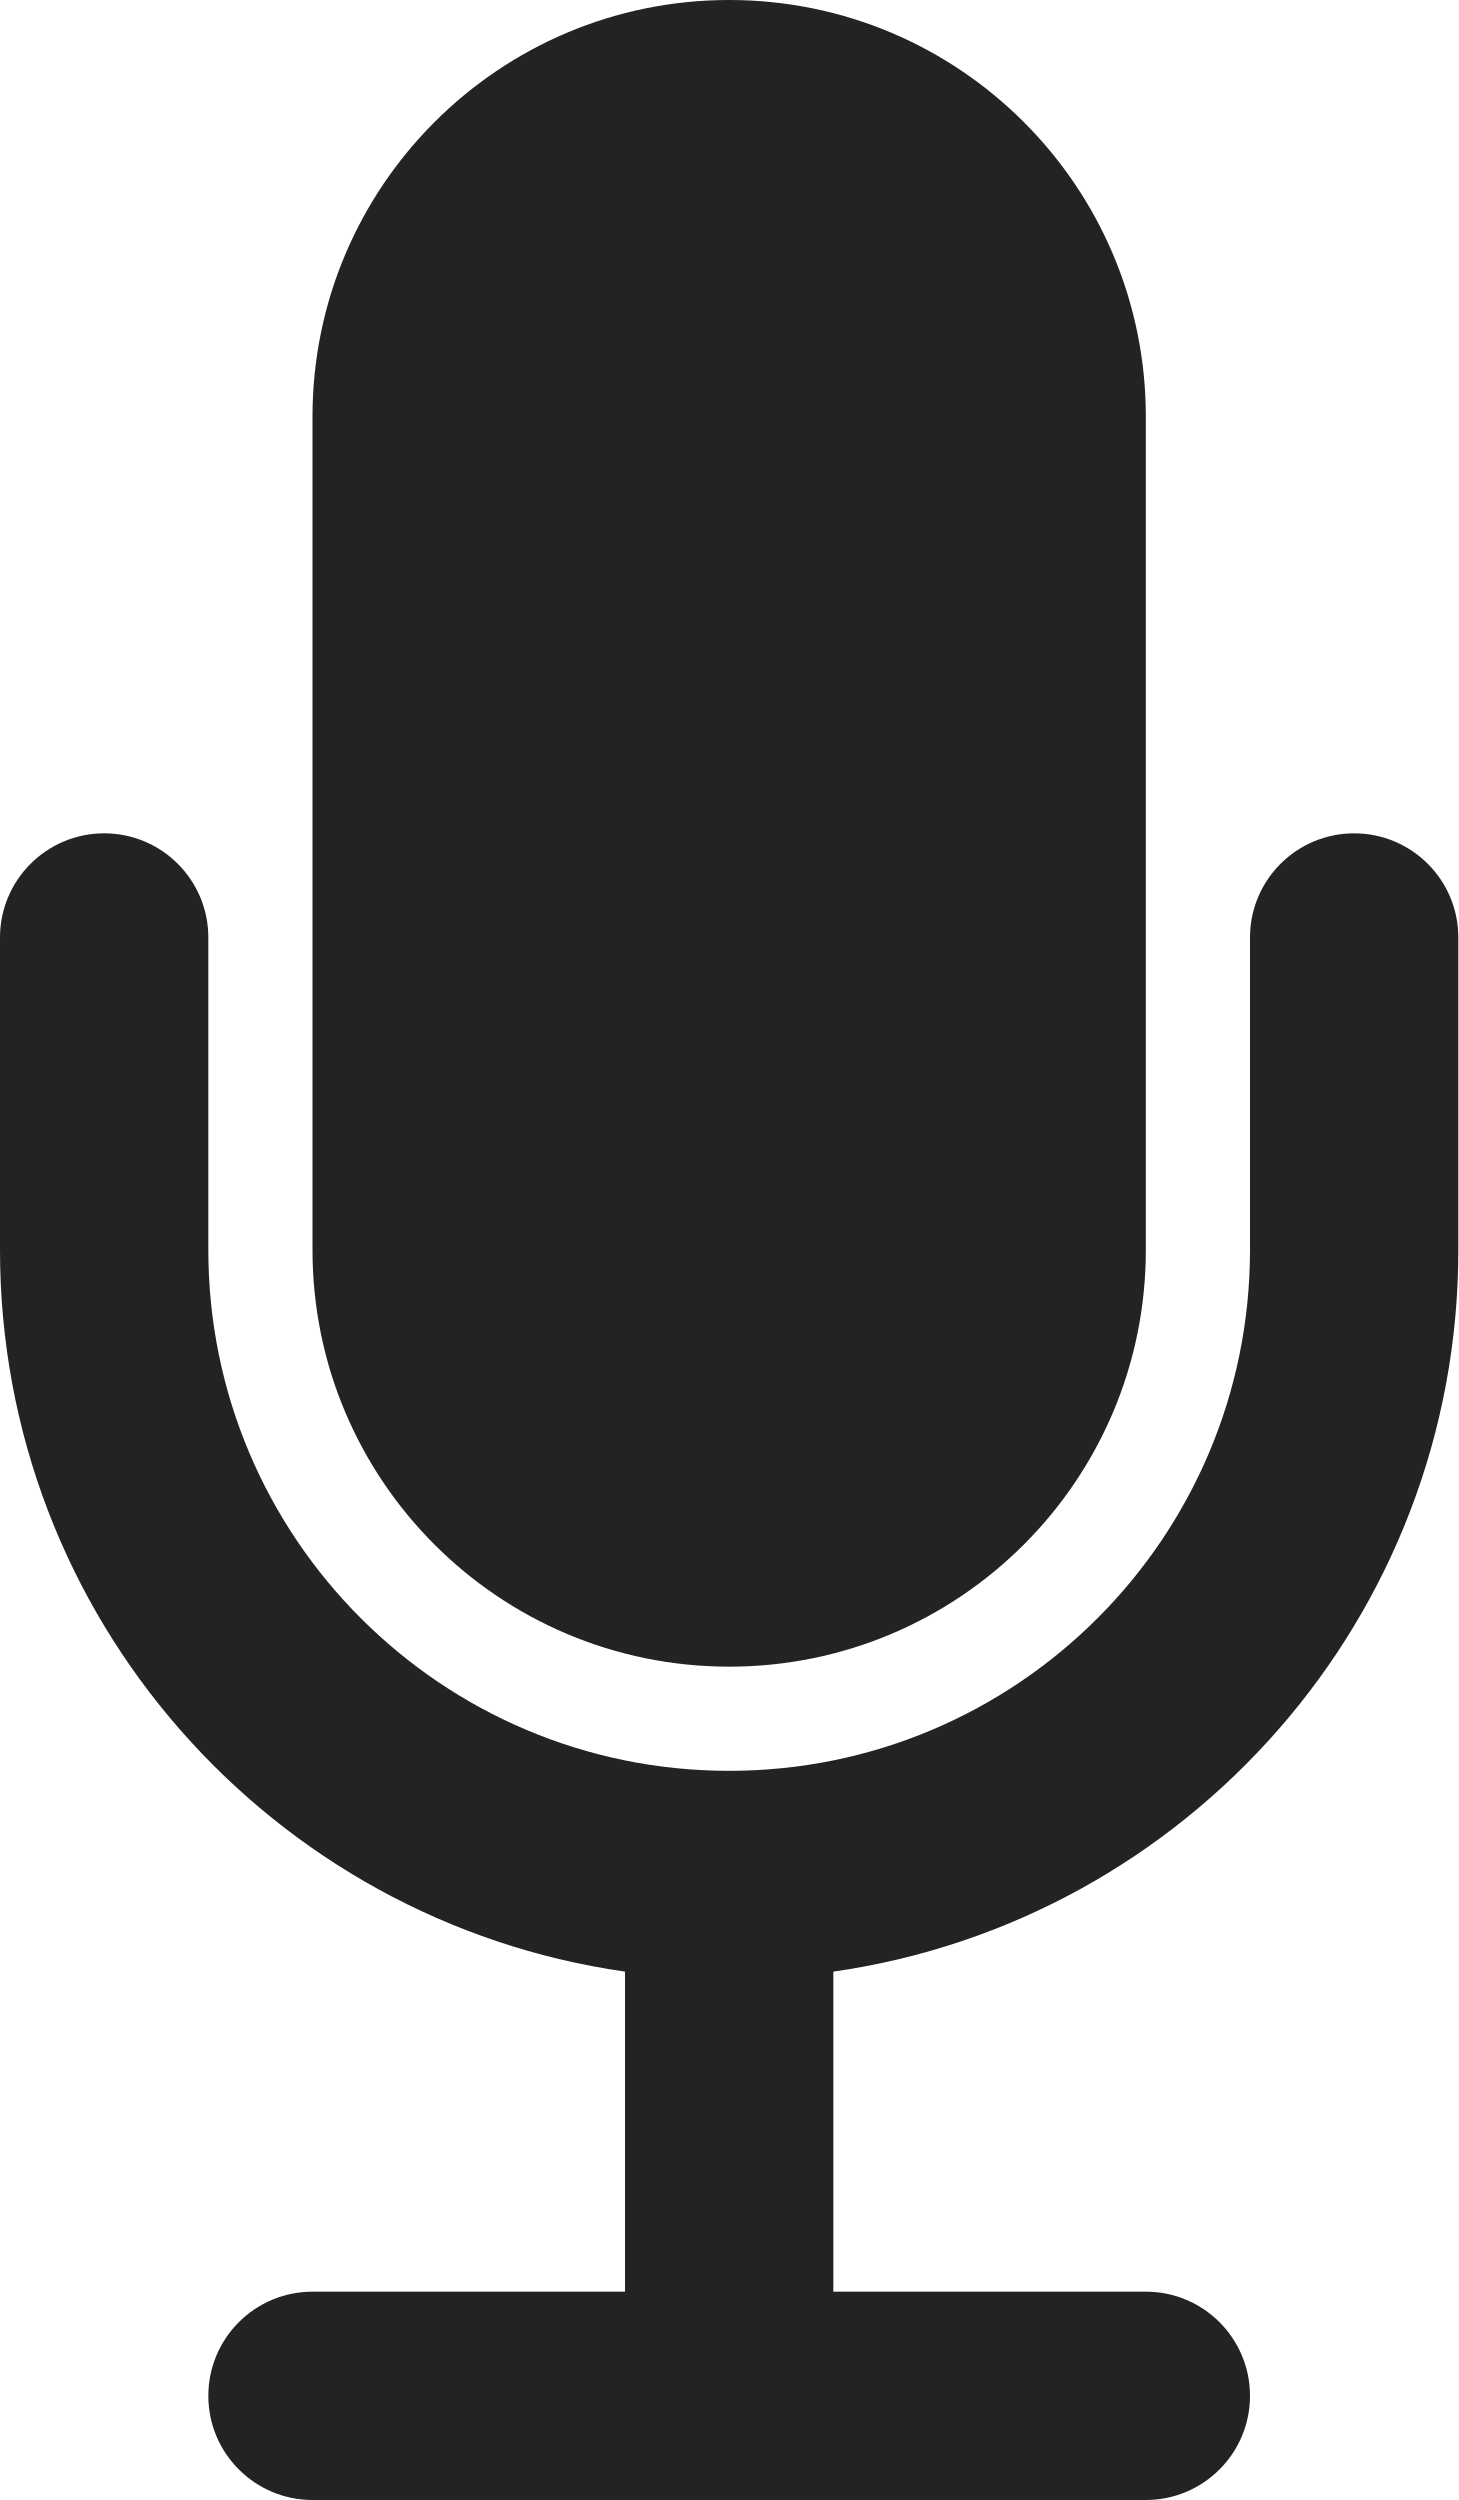
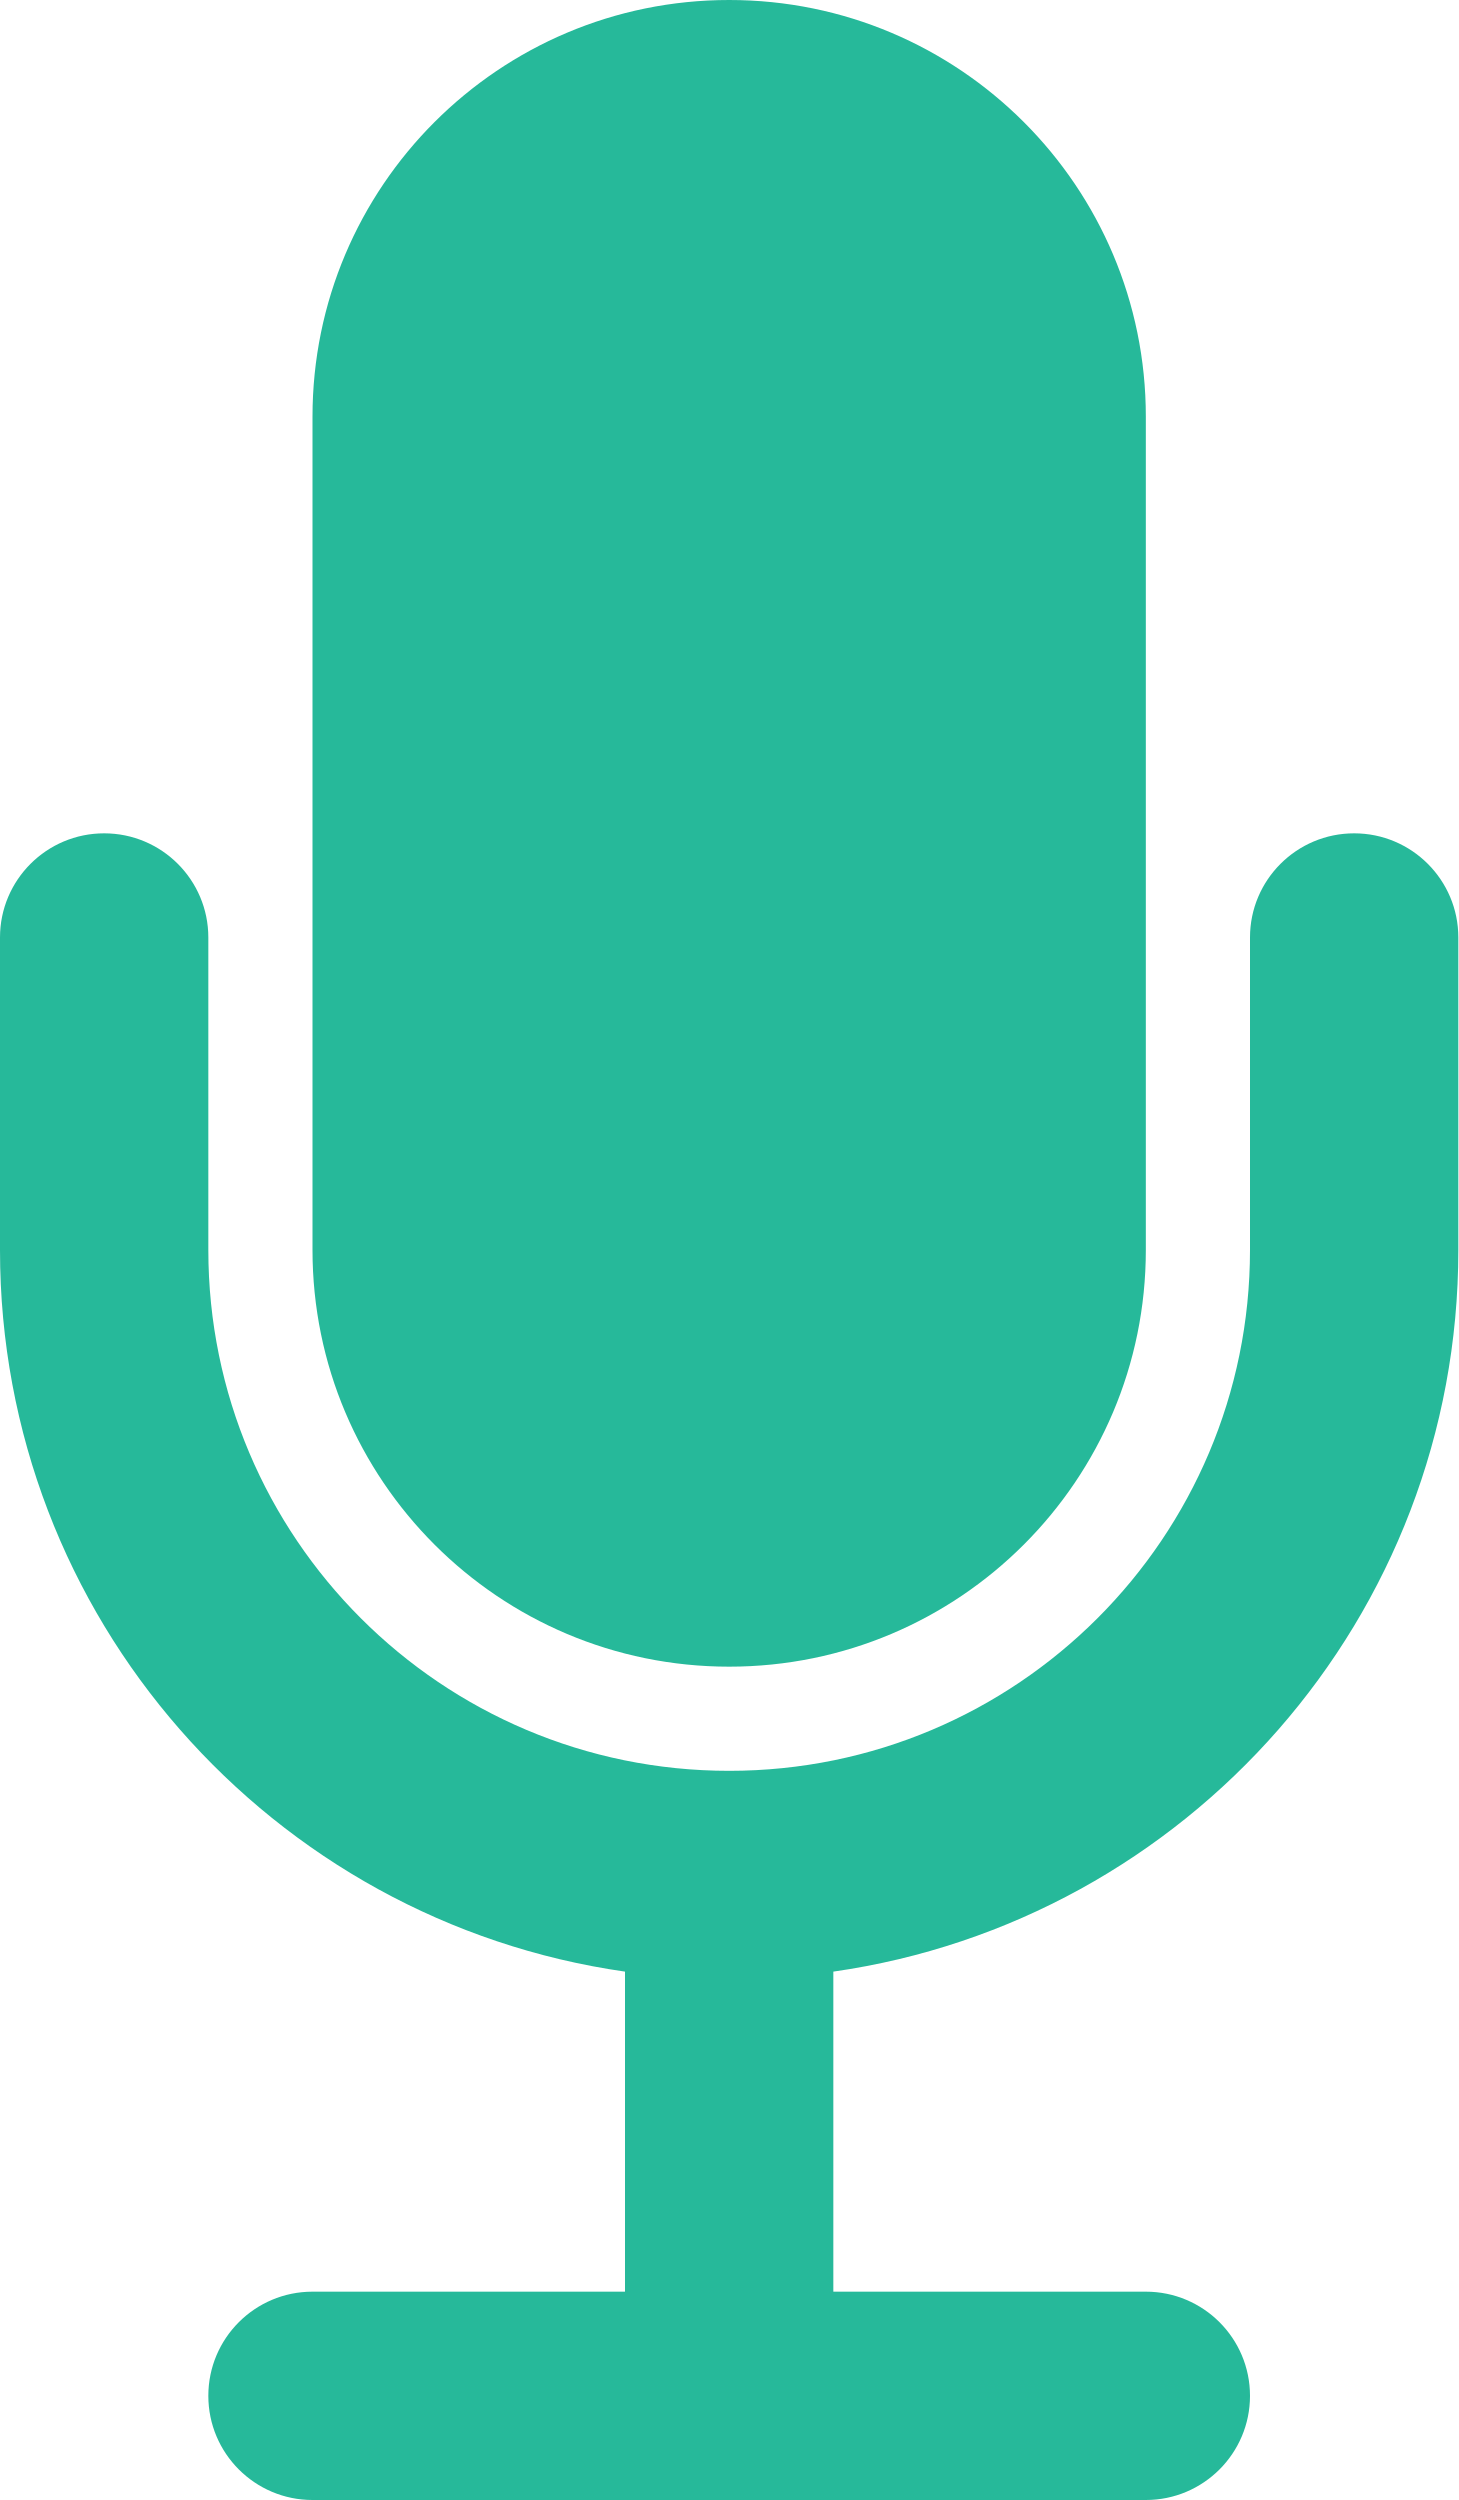
<svg xmlns="http://www.w3.org/2000/svg" version="1.1" id="Layer_1" x="0px" y="0px" width="63px" height="108px" viewBox="0 0 63 108" enable-background="new 0 0 63 108" xml:space="preserve">
-   <path fill="#232323" d="M63,54V40.5c0-2.485-2.016-4.5-4.5-4.5c-2.486,0-4.5,2.015-4.5,4.5V54c0,12.426-10.074,22.5-22.5,22.5  C19.073,76.5,9,66.426,9,54V40.5C9,38.015,6.985,36,4.5,36S0,38.015,0,40.5V54c0,15.868,11.735,28.991,27,31.174V99H13.5  c-2.485,0-4.5,2.014-4.5,4.5c0,2.484,2.015,4.5,4.5,4.5h36c2.485,0,4.5-2.016,4.5-4.5c0-2.486-2.015-4.5-4.5-4.5H36V85.174  C51.265,82.991,63,69.868,63,54z" />
-   <path fill="#232323" d="M31.5,0c-9.941,0-18,8.059-18,18v9v18v9c0,9.941,8.059,18,18,18s18-8.059,18-18v-9V27v-9  C49.5,8.059,41.441,0,31.5,0z" />
+   <path fill="#26B99A" d="M63,54V40.5c0-2.485-2.016-4.5-4.5-4.5c-2.486,0-4.5,2.015-4.5,4.5V54c0,12.426-10.074,22.5-22.5,22.5  C19.073,76.5,9,66.426,9,54V40.5C9,38.015,6.985,36,4.5,36S0,38.015,0,40.5V54c0,15.868,11.735,28.991,27,31.174V99H13.5  c-2.485,0-4.5,2.014-4.5,4.5c0,2.484,2.015,4.5,4.5,4.5h36c2.484,0,4.5-2.016,4.5-4.5c0-2.486-2.016-4.5-4.5-4.5H36V85.174  C51.266,82.991,63,69.868,63,54z" />
+   <path fill="#26B99A" d="M31.5,0c-9.941,0-18,8.059-18,18v9v18v9c0,9.941,8.059,18,18,18c9.941,0,18-8.059,18-18v-9V27v-9  C49.5,8.059,41.441,0,31.5,0z" />
</svg>
